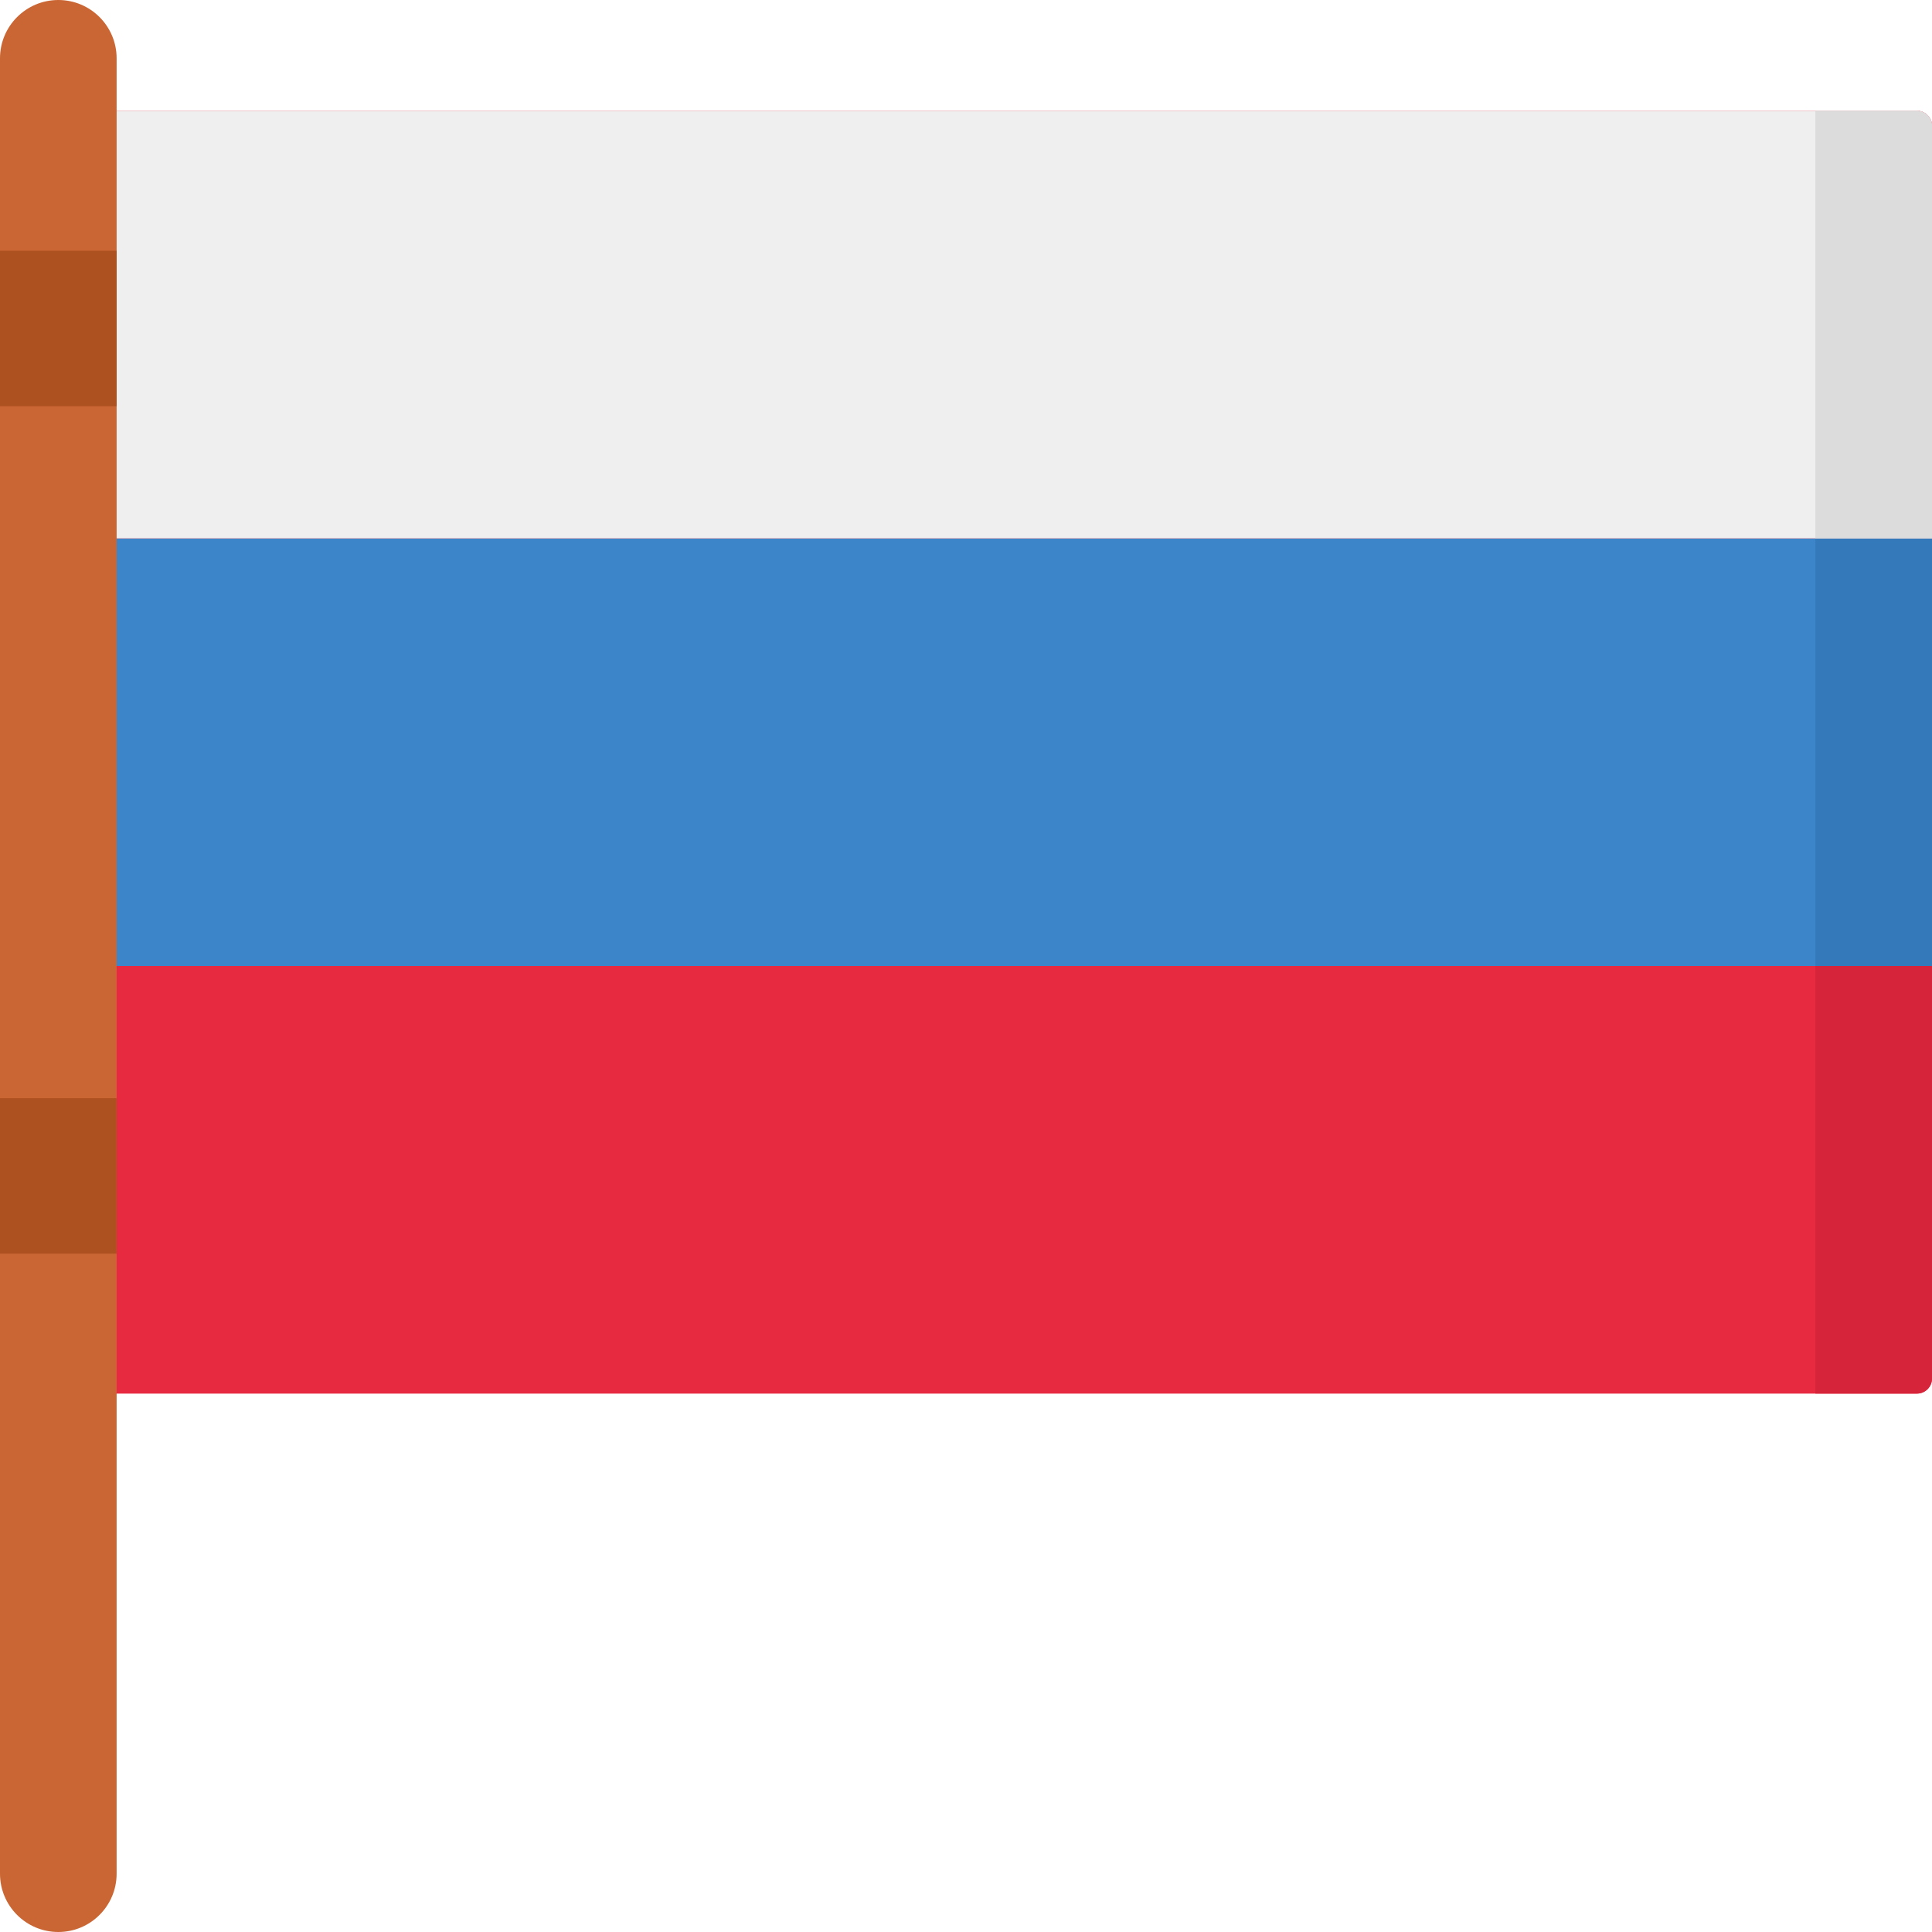
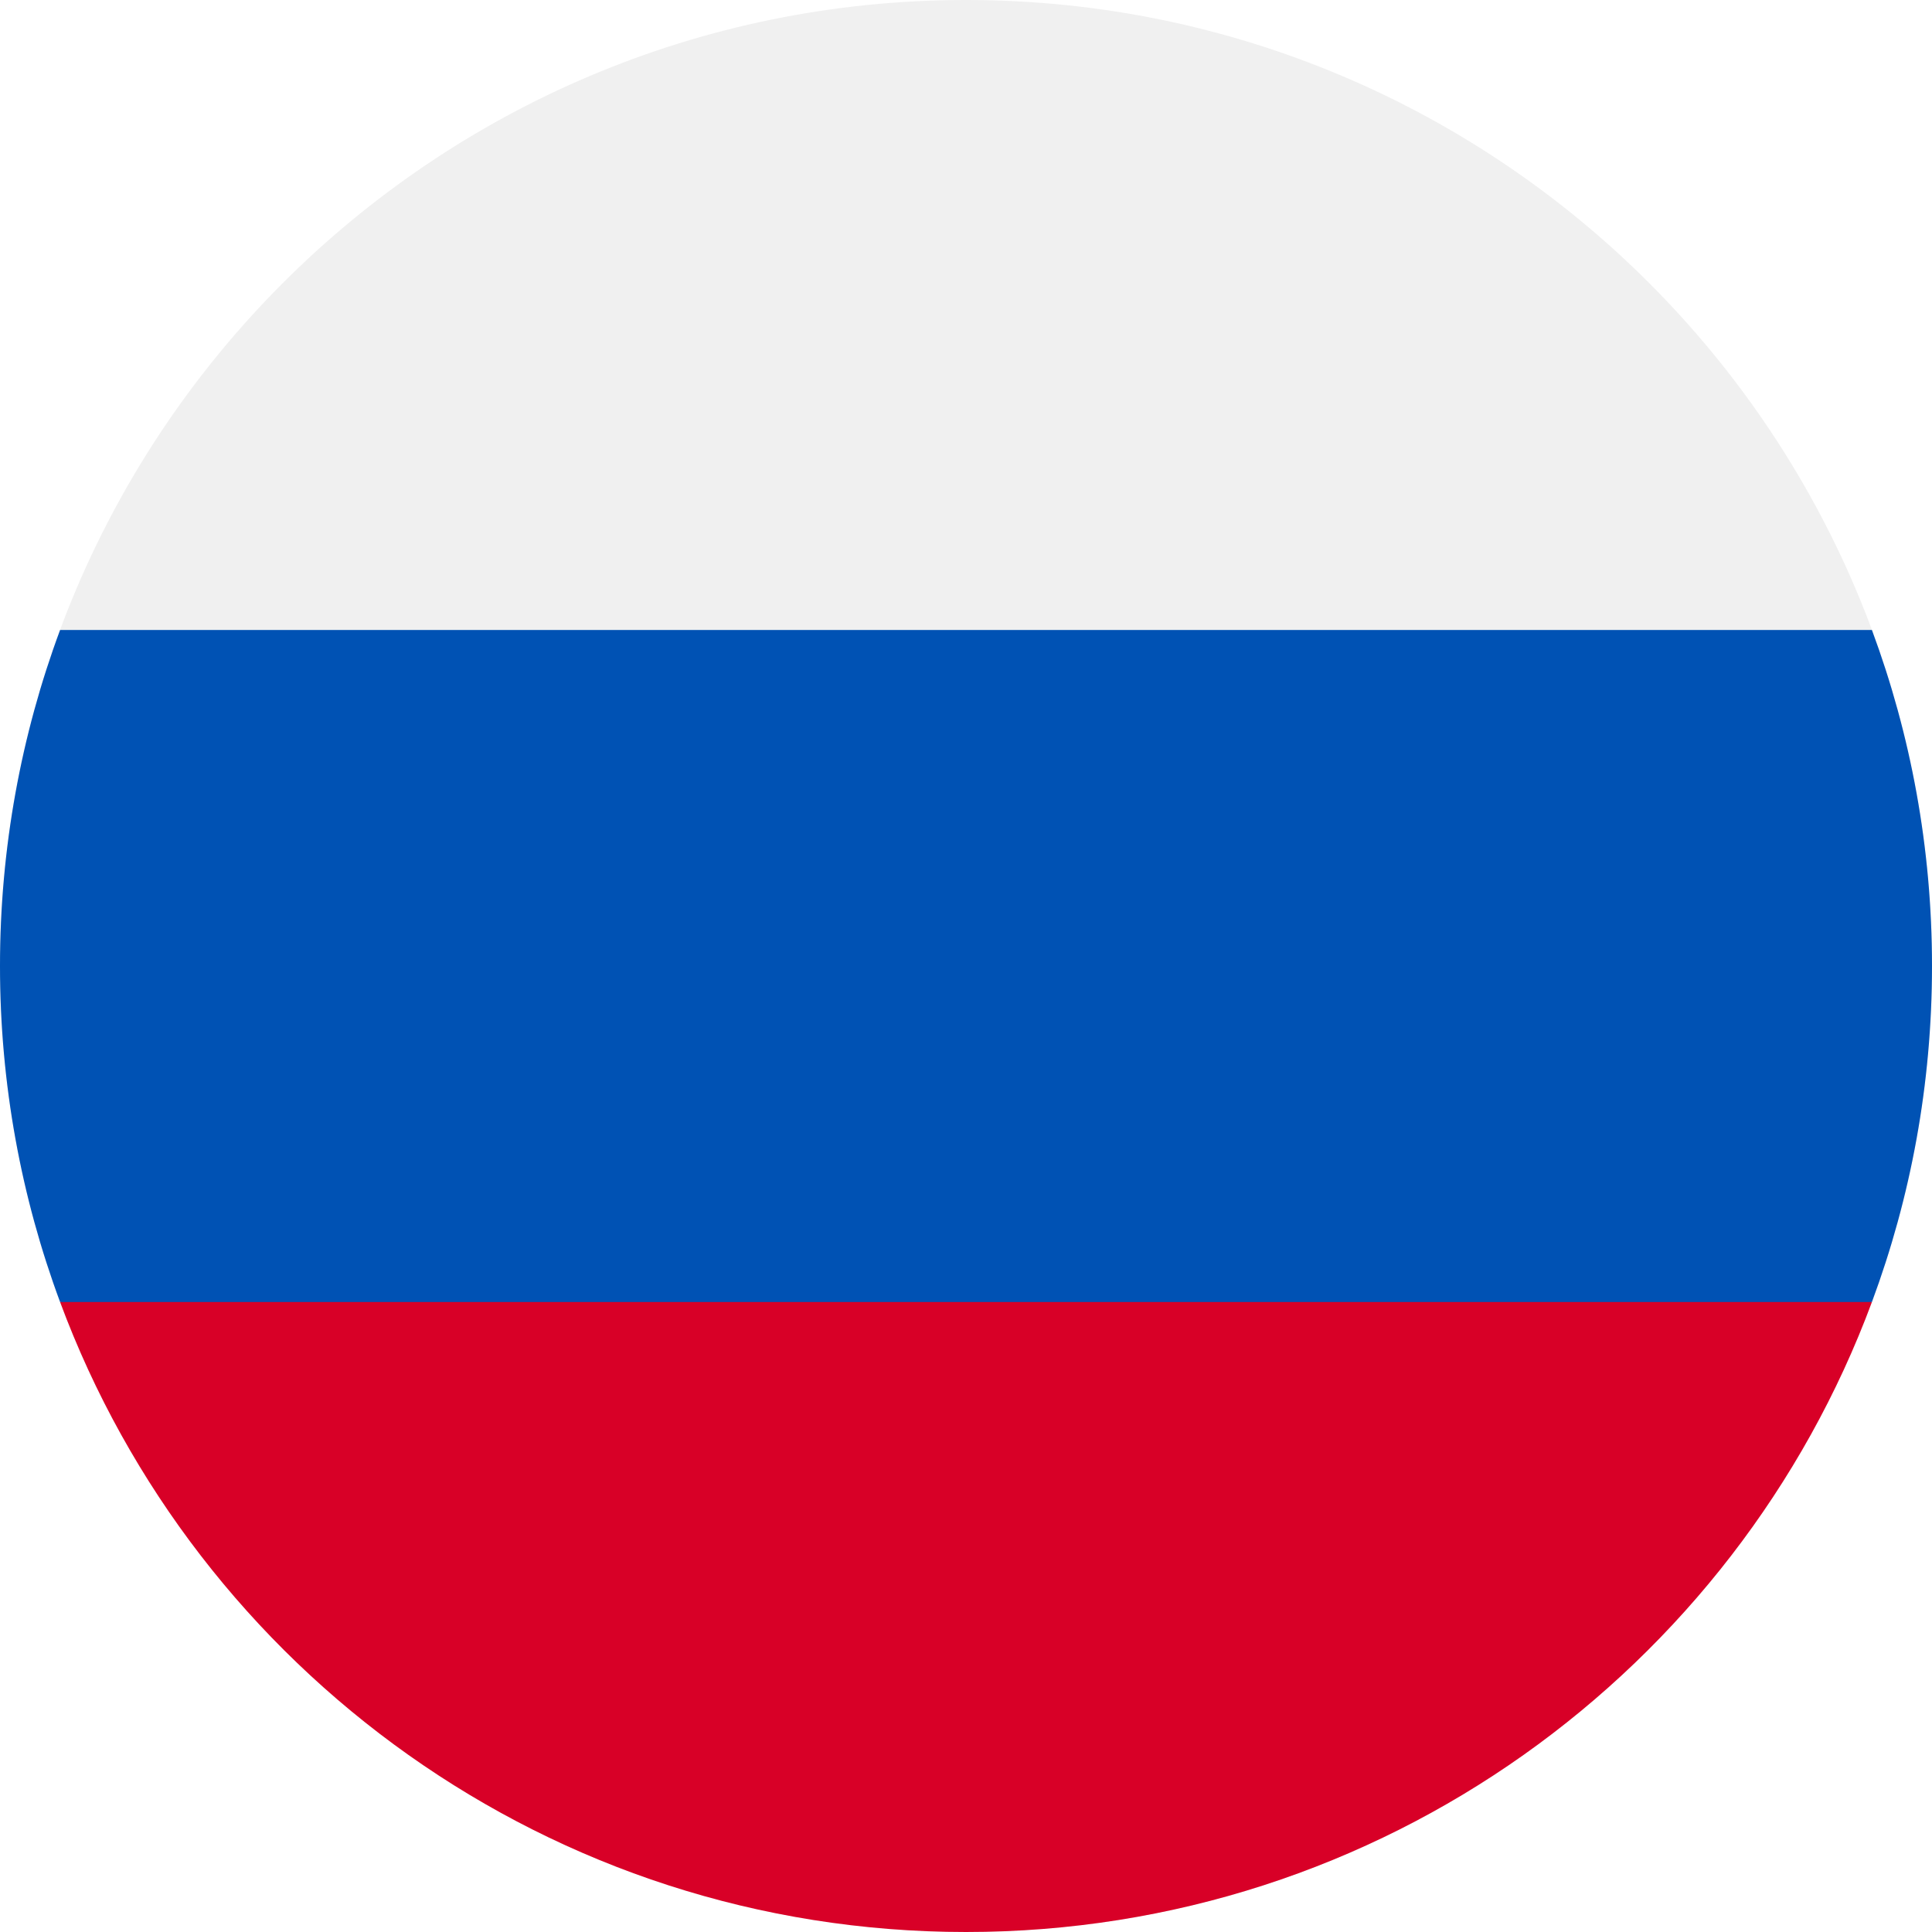
- <svg xmlns="http://www.w3.org/2000/svg" id="Layer_1" enable-background="new 0 0 512 512" height="512" viewBox="0 0 512 512" width="512">
+ <svg xmlns="http://www.w3.org/2000/svg" version="1.1" id="Layer_1" x="0px" y="0px" viewBox="0 0 512 512" style="enable-background:new 0 0 512 512;" xml:space="preserve">
+   <circle style="fill:#F0F0F0;" cx="256" cy="256" r="256" />
+   <path style="fill:#0052B4;" d="M496.077,345.043C506.368,317.31,512,287.314,512,256s-5.632-61.31-15.923-89.043H15.923  C5.633,194.69,0,224.686,0,256s5.633,61.31,15.923,89.043L256,367.304L496.077,345.043z" />
+   <path style="fill:#D80027;" d="M256,512c110.071,0,203.906-69.472,240.077-166.957H15.923C52.094,442.528,145.929,512,256,512z" />
  <g>
-     <path d="m508 369.32h-492.547v-339.96h492.547c2.209 0 4 1.791 4 4v331.96c0 2.209-1.791 4-4 4z" fill="#e82a40" />
-     <path d="m481.095 29.36v339.96h26.905c2.209 0 4-1.791 4-4v-331.96c0-2.209-1.791-4-4-4z" fill="#d6243a" />
-     <path d="m15.453 142.68h496.547v113.32h-496.547z" fill="#3c85c9" />
-     <path d="m481.095 142.68h30.905v113.32h-30.905z" fill="#3479ba" />
-     <path d="m512 142.68h-496.547v-113.32h492.547c2.209 0 4 1.791 4 4z" fill="#efefef" />
-     <path d="m481.095 29.36v113.32h30.905v-109.32c0-2.209-1.791-4-4-4z" fill="#dcdcdc" />
-     <path d="m15.453 512c-8.535 0-15.453-6.918-15.453-15.453v-481.094c0-8.535 6.918-15.453 15.453-15.453 8.534 0 15.453 6.918 15.453 15.453v481.095c-.001 8.534-6.919 15.452-15.453 15.452z" fill="#ca6633" />
-     <g fill="#ae5121">
-       <path d="m0 66.447h30.905v41.207h-30.905z" />
-       <path d="m0 291.026h30.905v41.207h-30.905z" />
-     </g>
-   </g>
+ </g>
+   <g>
+ </g>
+   <g>
+ </g>
+   <g>
+ </g>
+   <g>
+ </g>
+   <g>
+ </g>
+   <g>
+ </g>
+   <g>
+ </g>
+   <g>
+ </g>
+   <g>
+ </g>
+   <g>
+ </g>
+   <g>
+ </g>
+   <g>
+ </g>
+   <g>
+ </g>
+   <g>
+ </g>
</svg>
